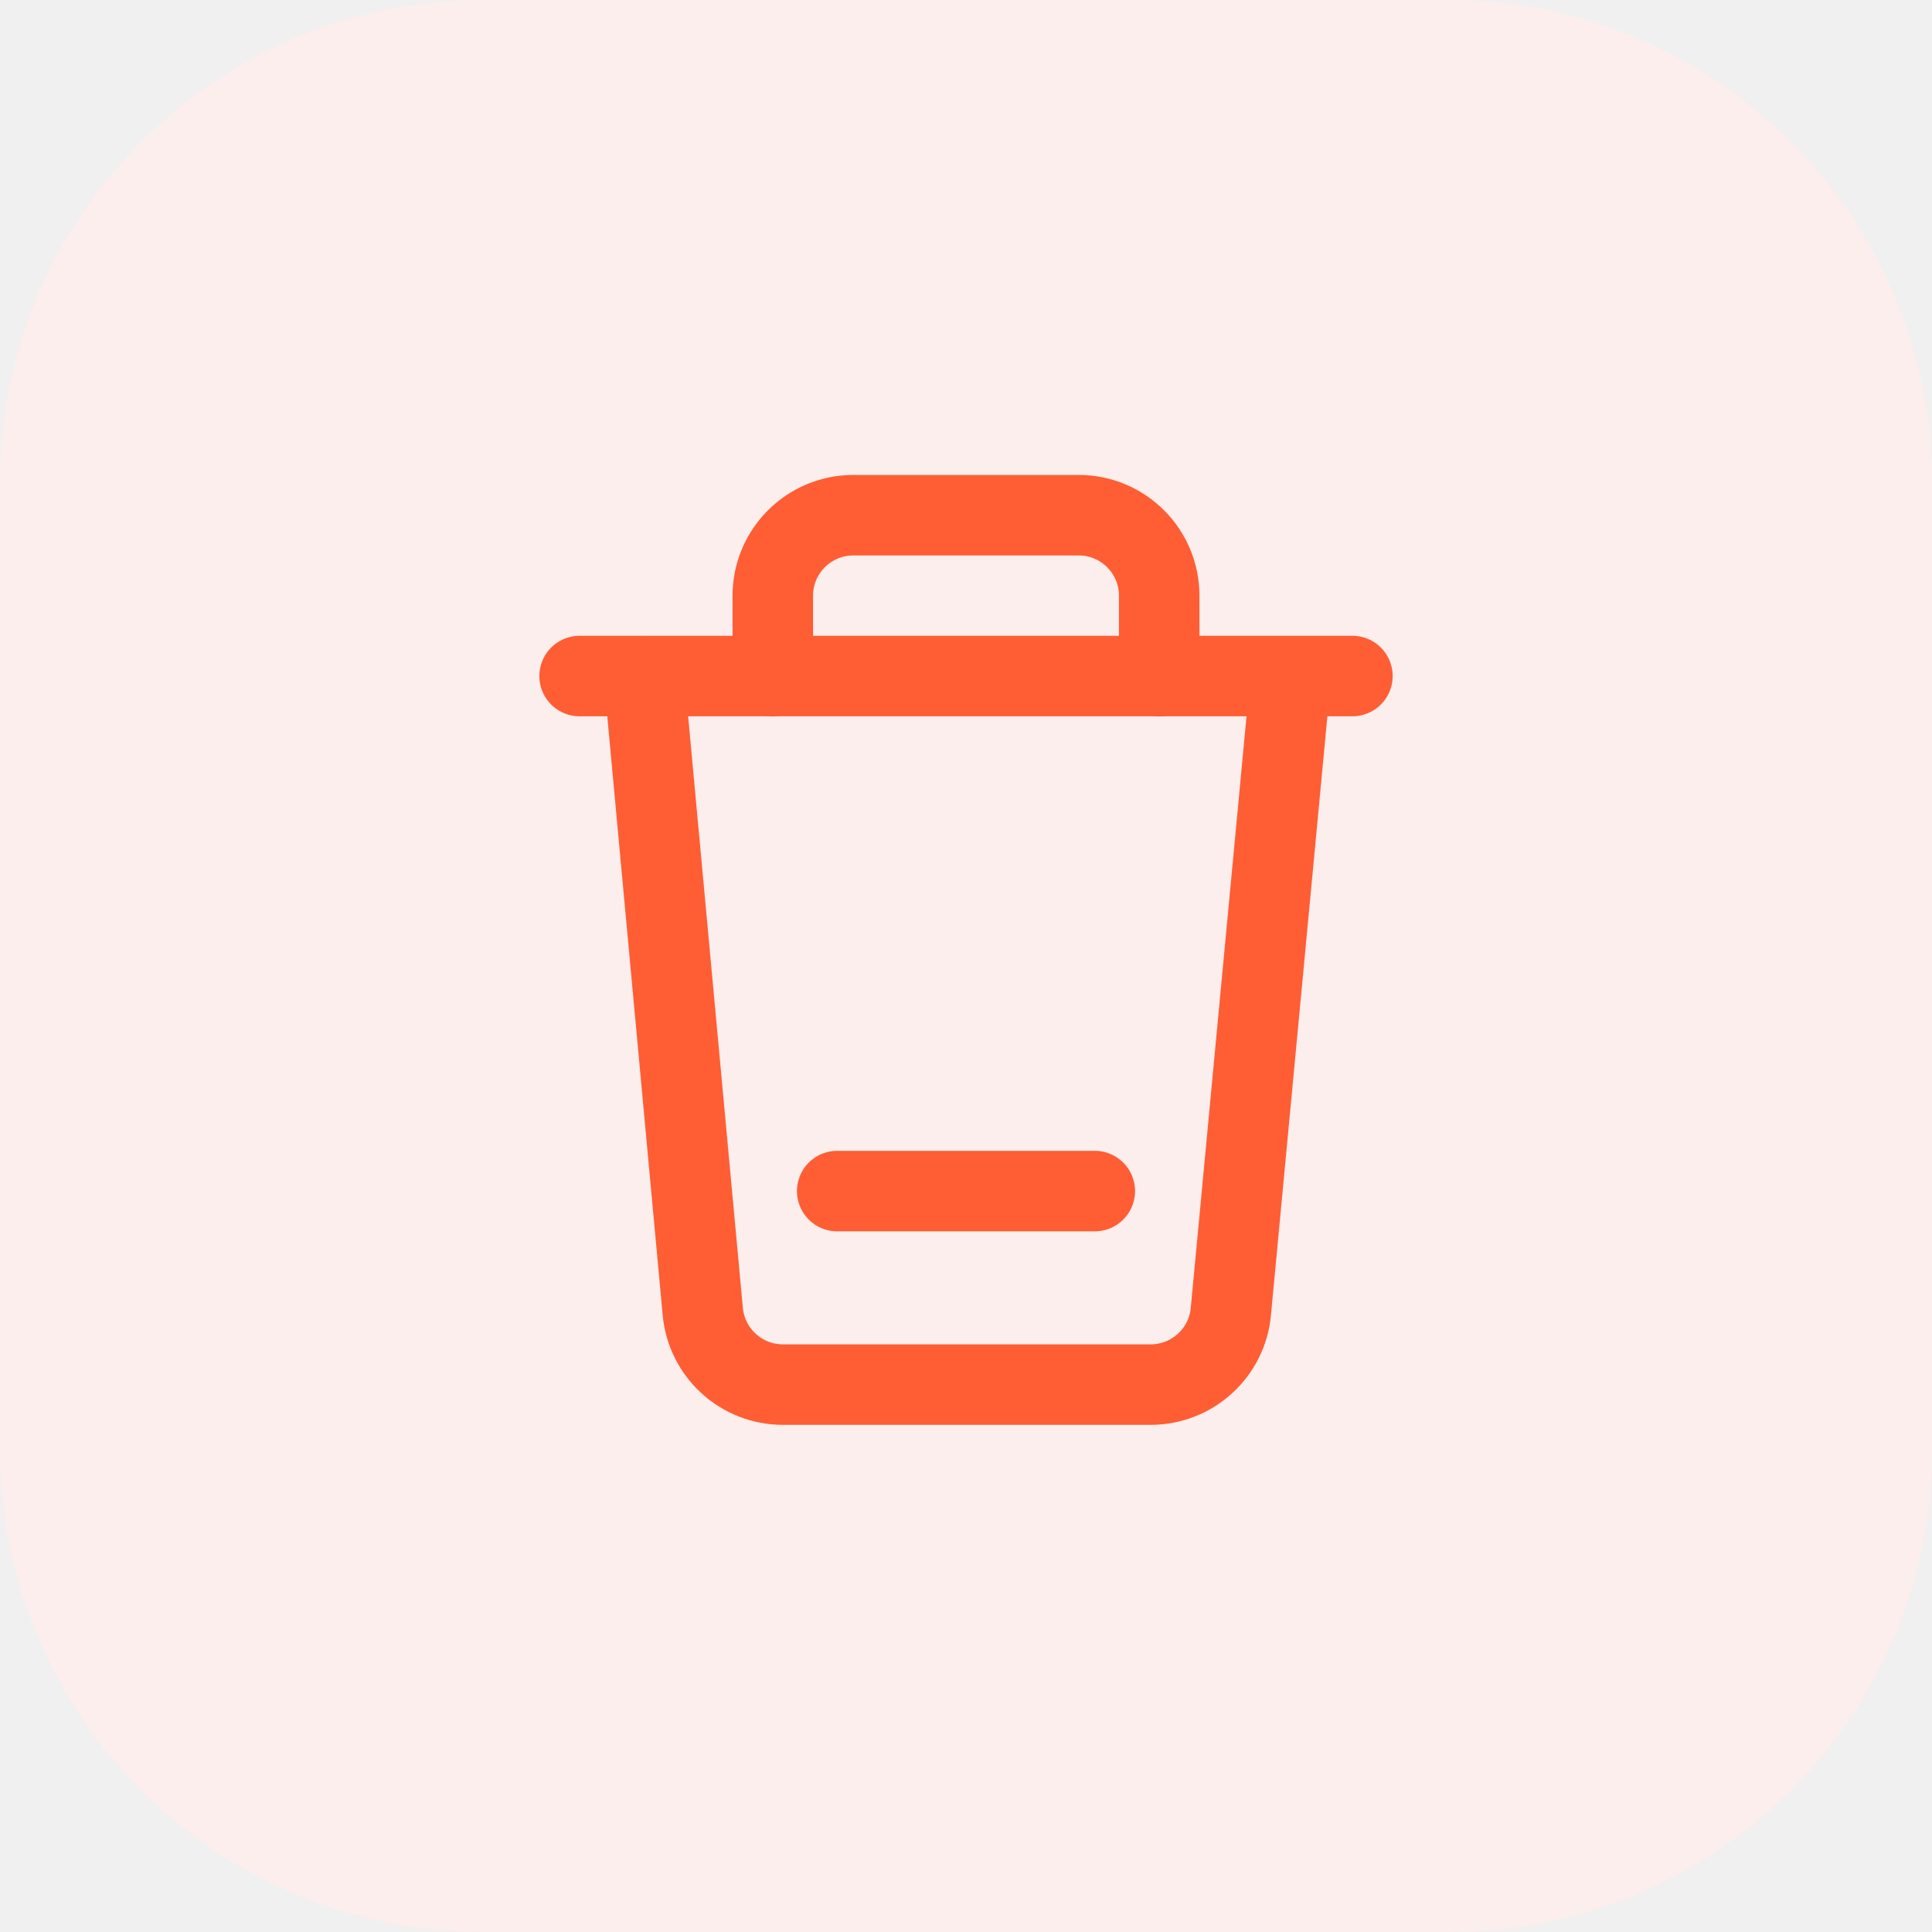
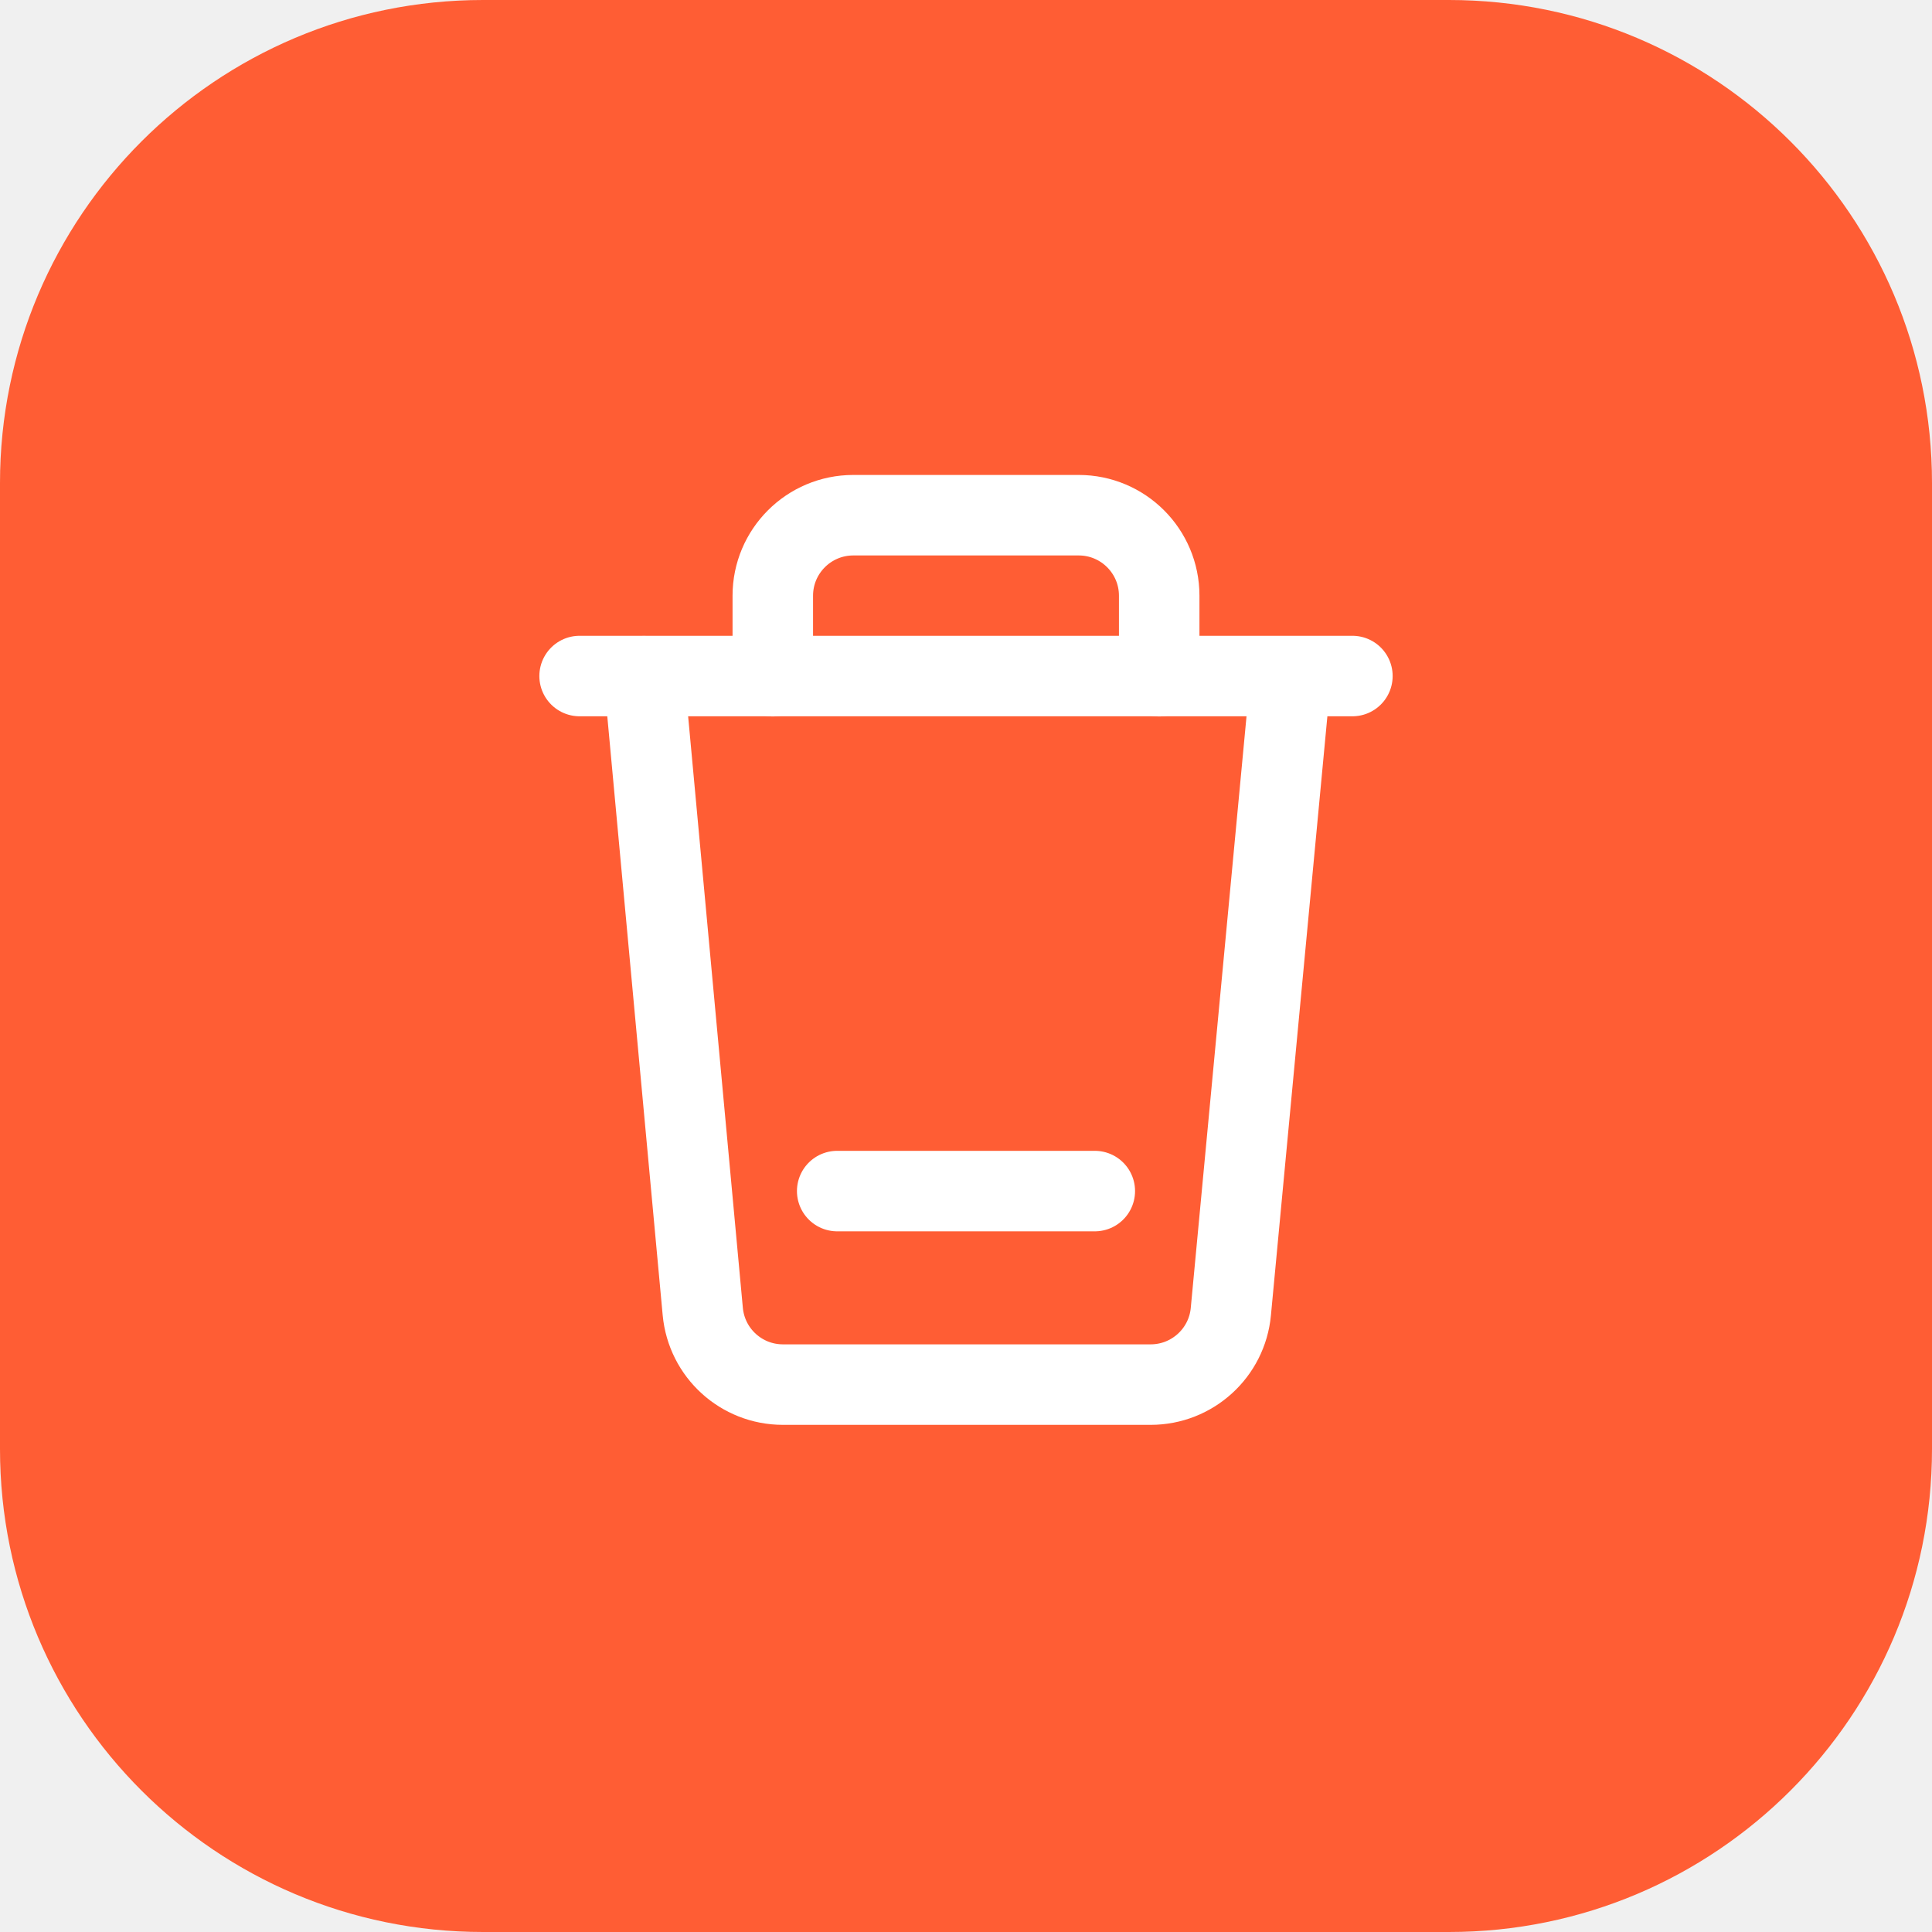
<svg xmlns="http://www.w3.org/2000/svg" width="24px" height="24px" viewBox="0 0 24 24" version="1.1">
-   <g id="V1.0版" stroke="none" stroke-width="1" fill="none" fill-rule="evenodd">
-     <g id="应用管理-编排-操作状态-1" transform="translate(-648, -630)">
-       <g id="知识库" transform="translate(16, 454)">
-         <g id="编组-14备份" transform="translate(16, 158)">
-           <g id="编组-8" transform="translate(616, 18)">
-             <rect id="矩形" fill="#FBEEEC" x="0" y="0" width="24" height="24" rx="6" />
-             <g id="删除" transform="translate(4, 4)" stroke="#FF5D34" stroke-linecap="round" stroke-linejoin="round">
+   <g id="空间里层页面优化" stroke="none" stroke-width="1" fill="none" fill-rule="evenodd">
+     <g id="应用管理-Agent-配置-2" transform="translate(-564, -604)">
+       <g id="知识库" transform="translate(12, 444)">
+         <g id="编组-14备份" transform="translate(16, 142)">
+           <g id="编组-8" transform="translate(536, 18)">
+             <rect id="矩形" fill="#FF5D34" x="0" y="0" width="24" height="24" rx="6" />
+             <g id="删除" transform="translate(4, 4)" stroke="#FFFFFF" stroke-linecap="round" stroke-linejoin="round">
              <g id="编组-12" transform="translate(3.2, 2.4)">
                <line x1="-1.22219542e-18" y1="1.998" x2="9.6" y2="1.998" id="路径-3" />
                <path d="M0.8,2 L1.53,9.892 C1.578,10.407 2.009,10.8 2.526,10.8 L7.094,10.8 C7.61,10.8 8.042,10.407 8.09,9.894 L8.8,2.36 L8.8,2.36" id="路径-4" />
                <line x1="3.2" y1="8.396" x2="6.4" y2="8.396" id="路径-5" />
                <path d="M2.4,2 L2.4,1 C2.4,0.448 2.848,1.11022302e-16 3.4,0 L6.2,0 C6.752,0 7.2,0.448 7.2,1 L7.2,2 L7.2,2" id="路径" />
              </g>
            </g>
          </g>
        </g>
      </g>
    </g>
  </g>
</svg>
